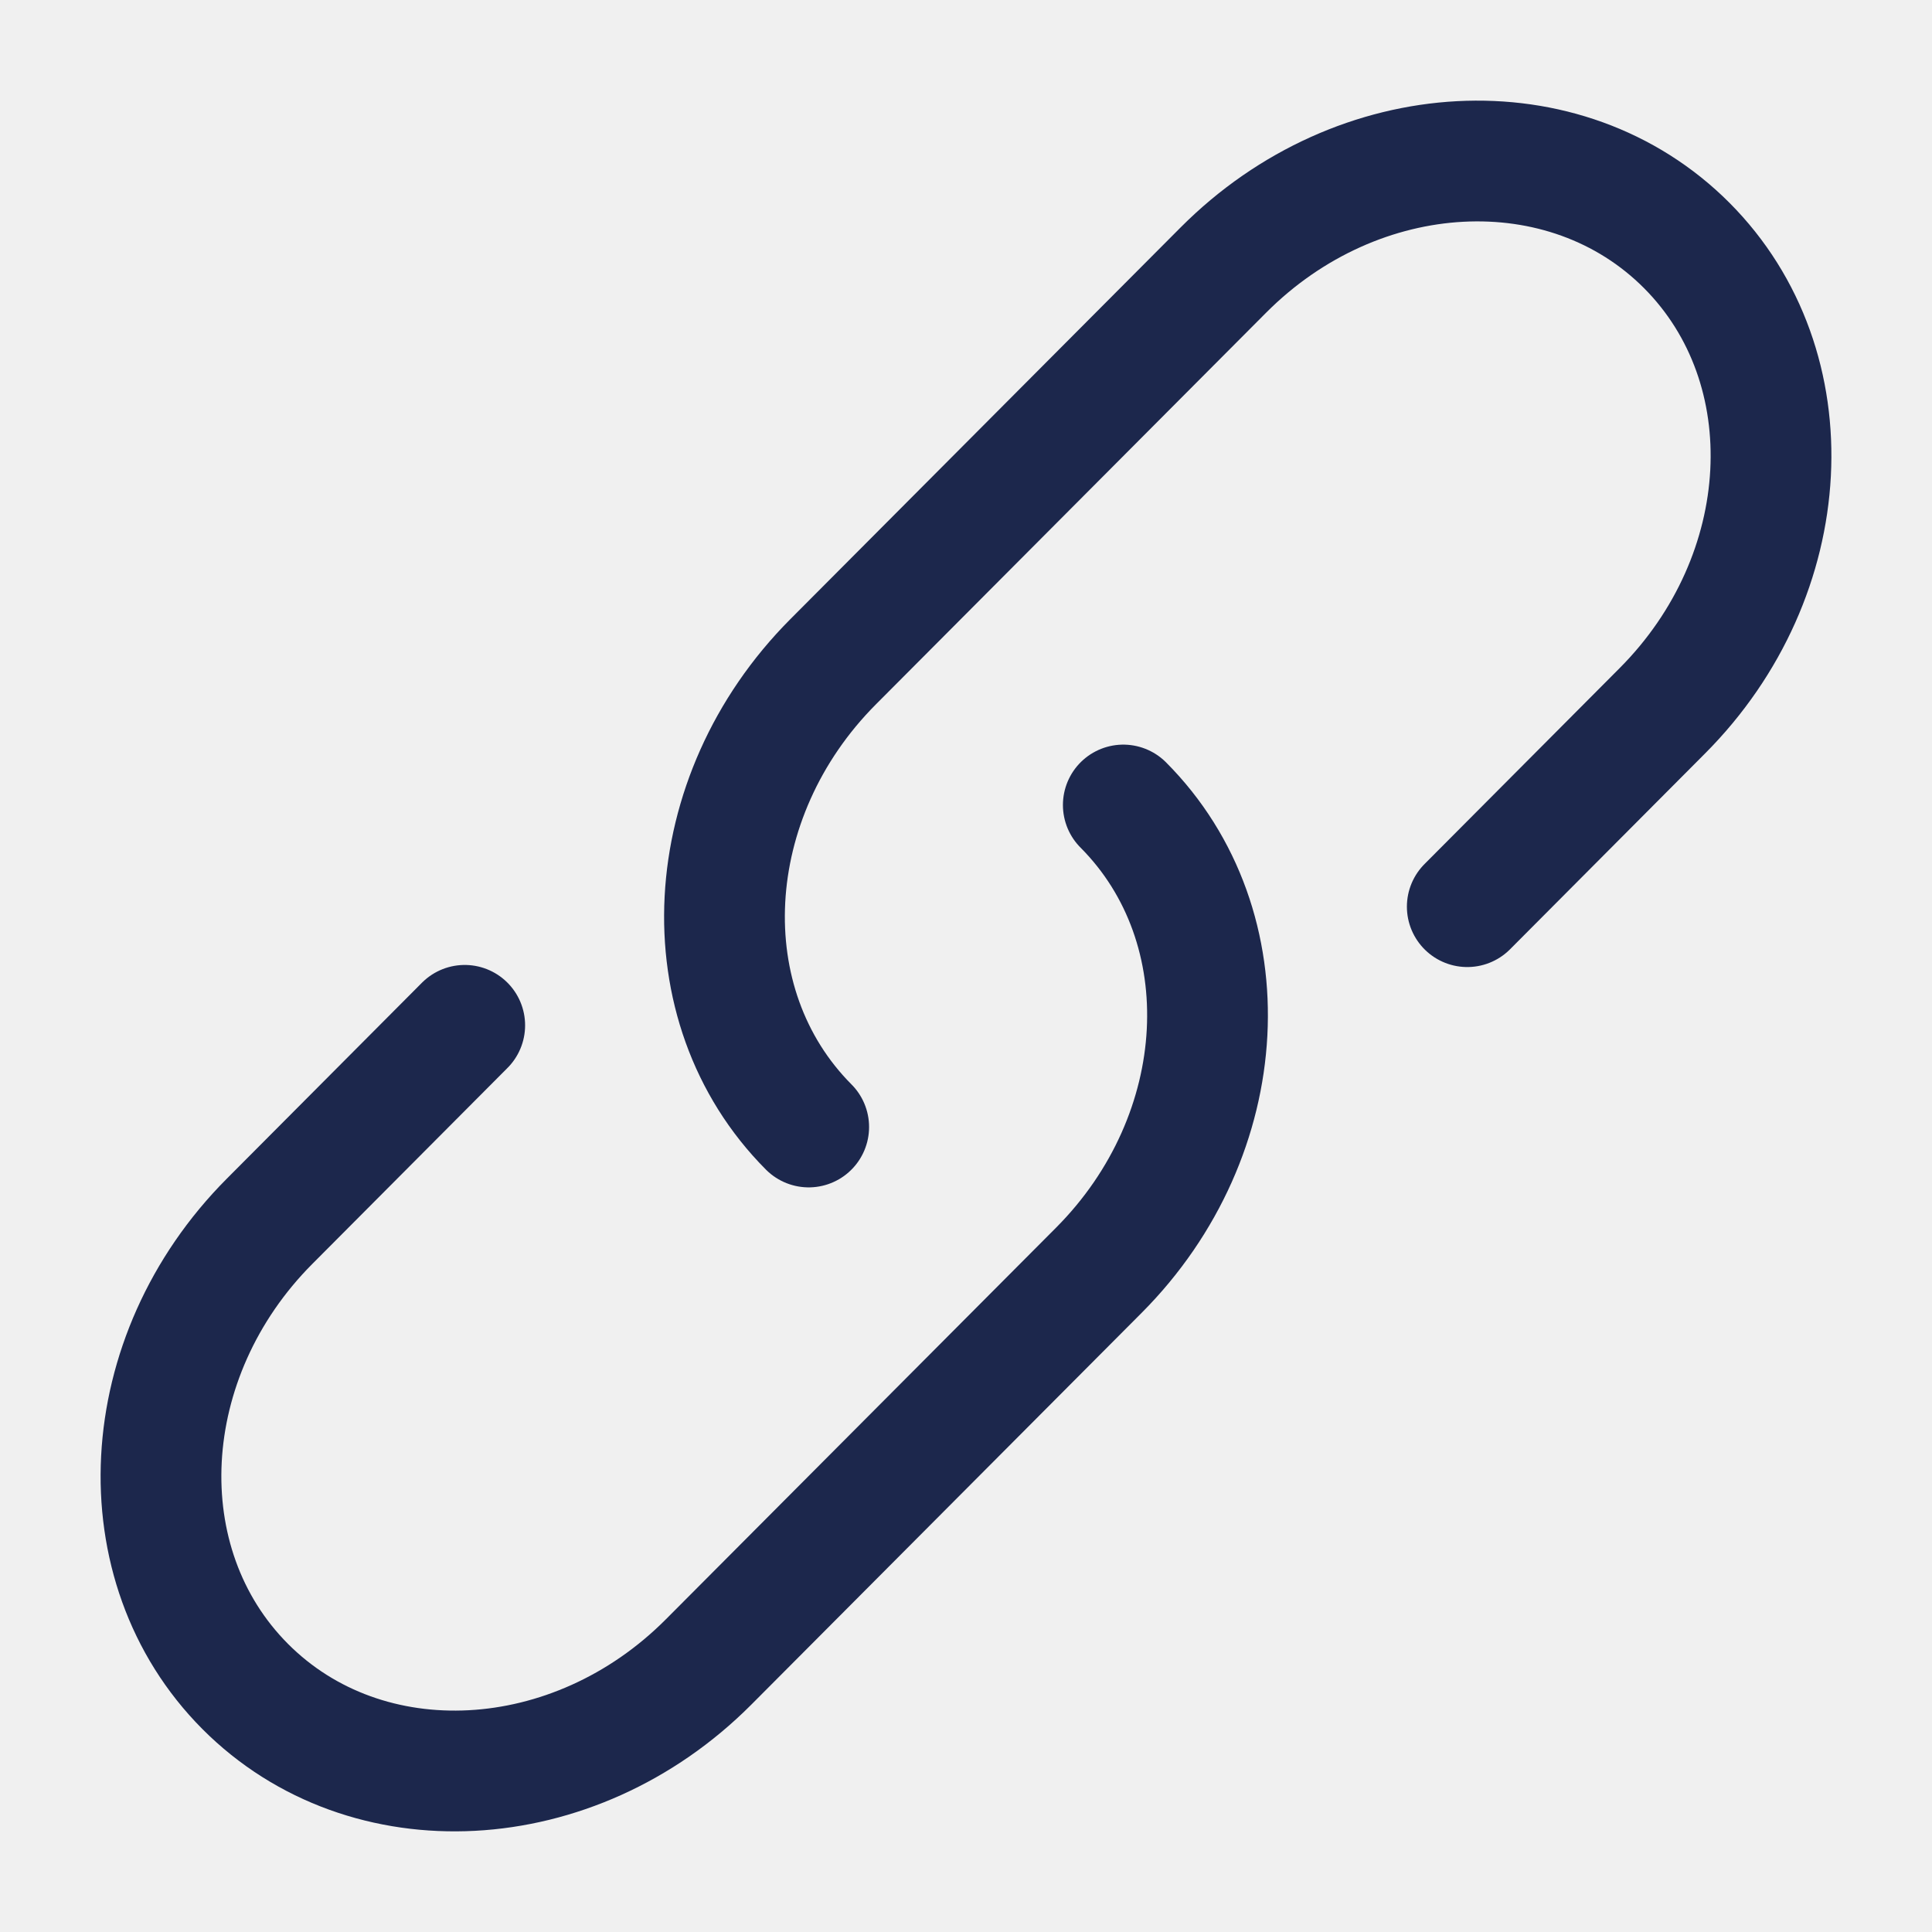
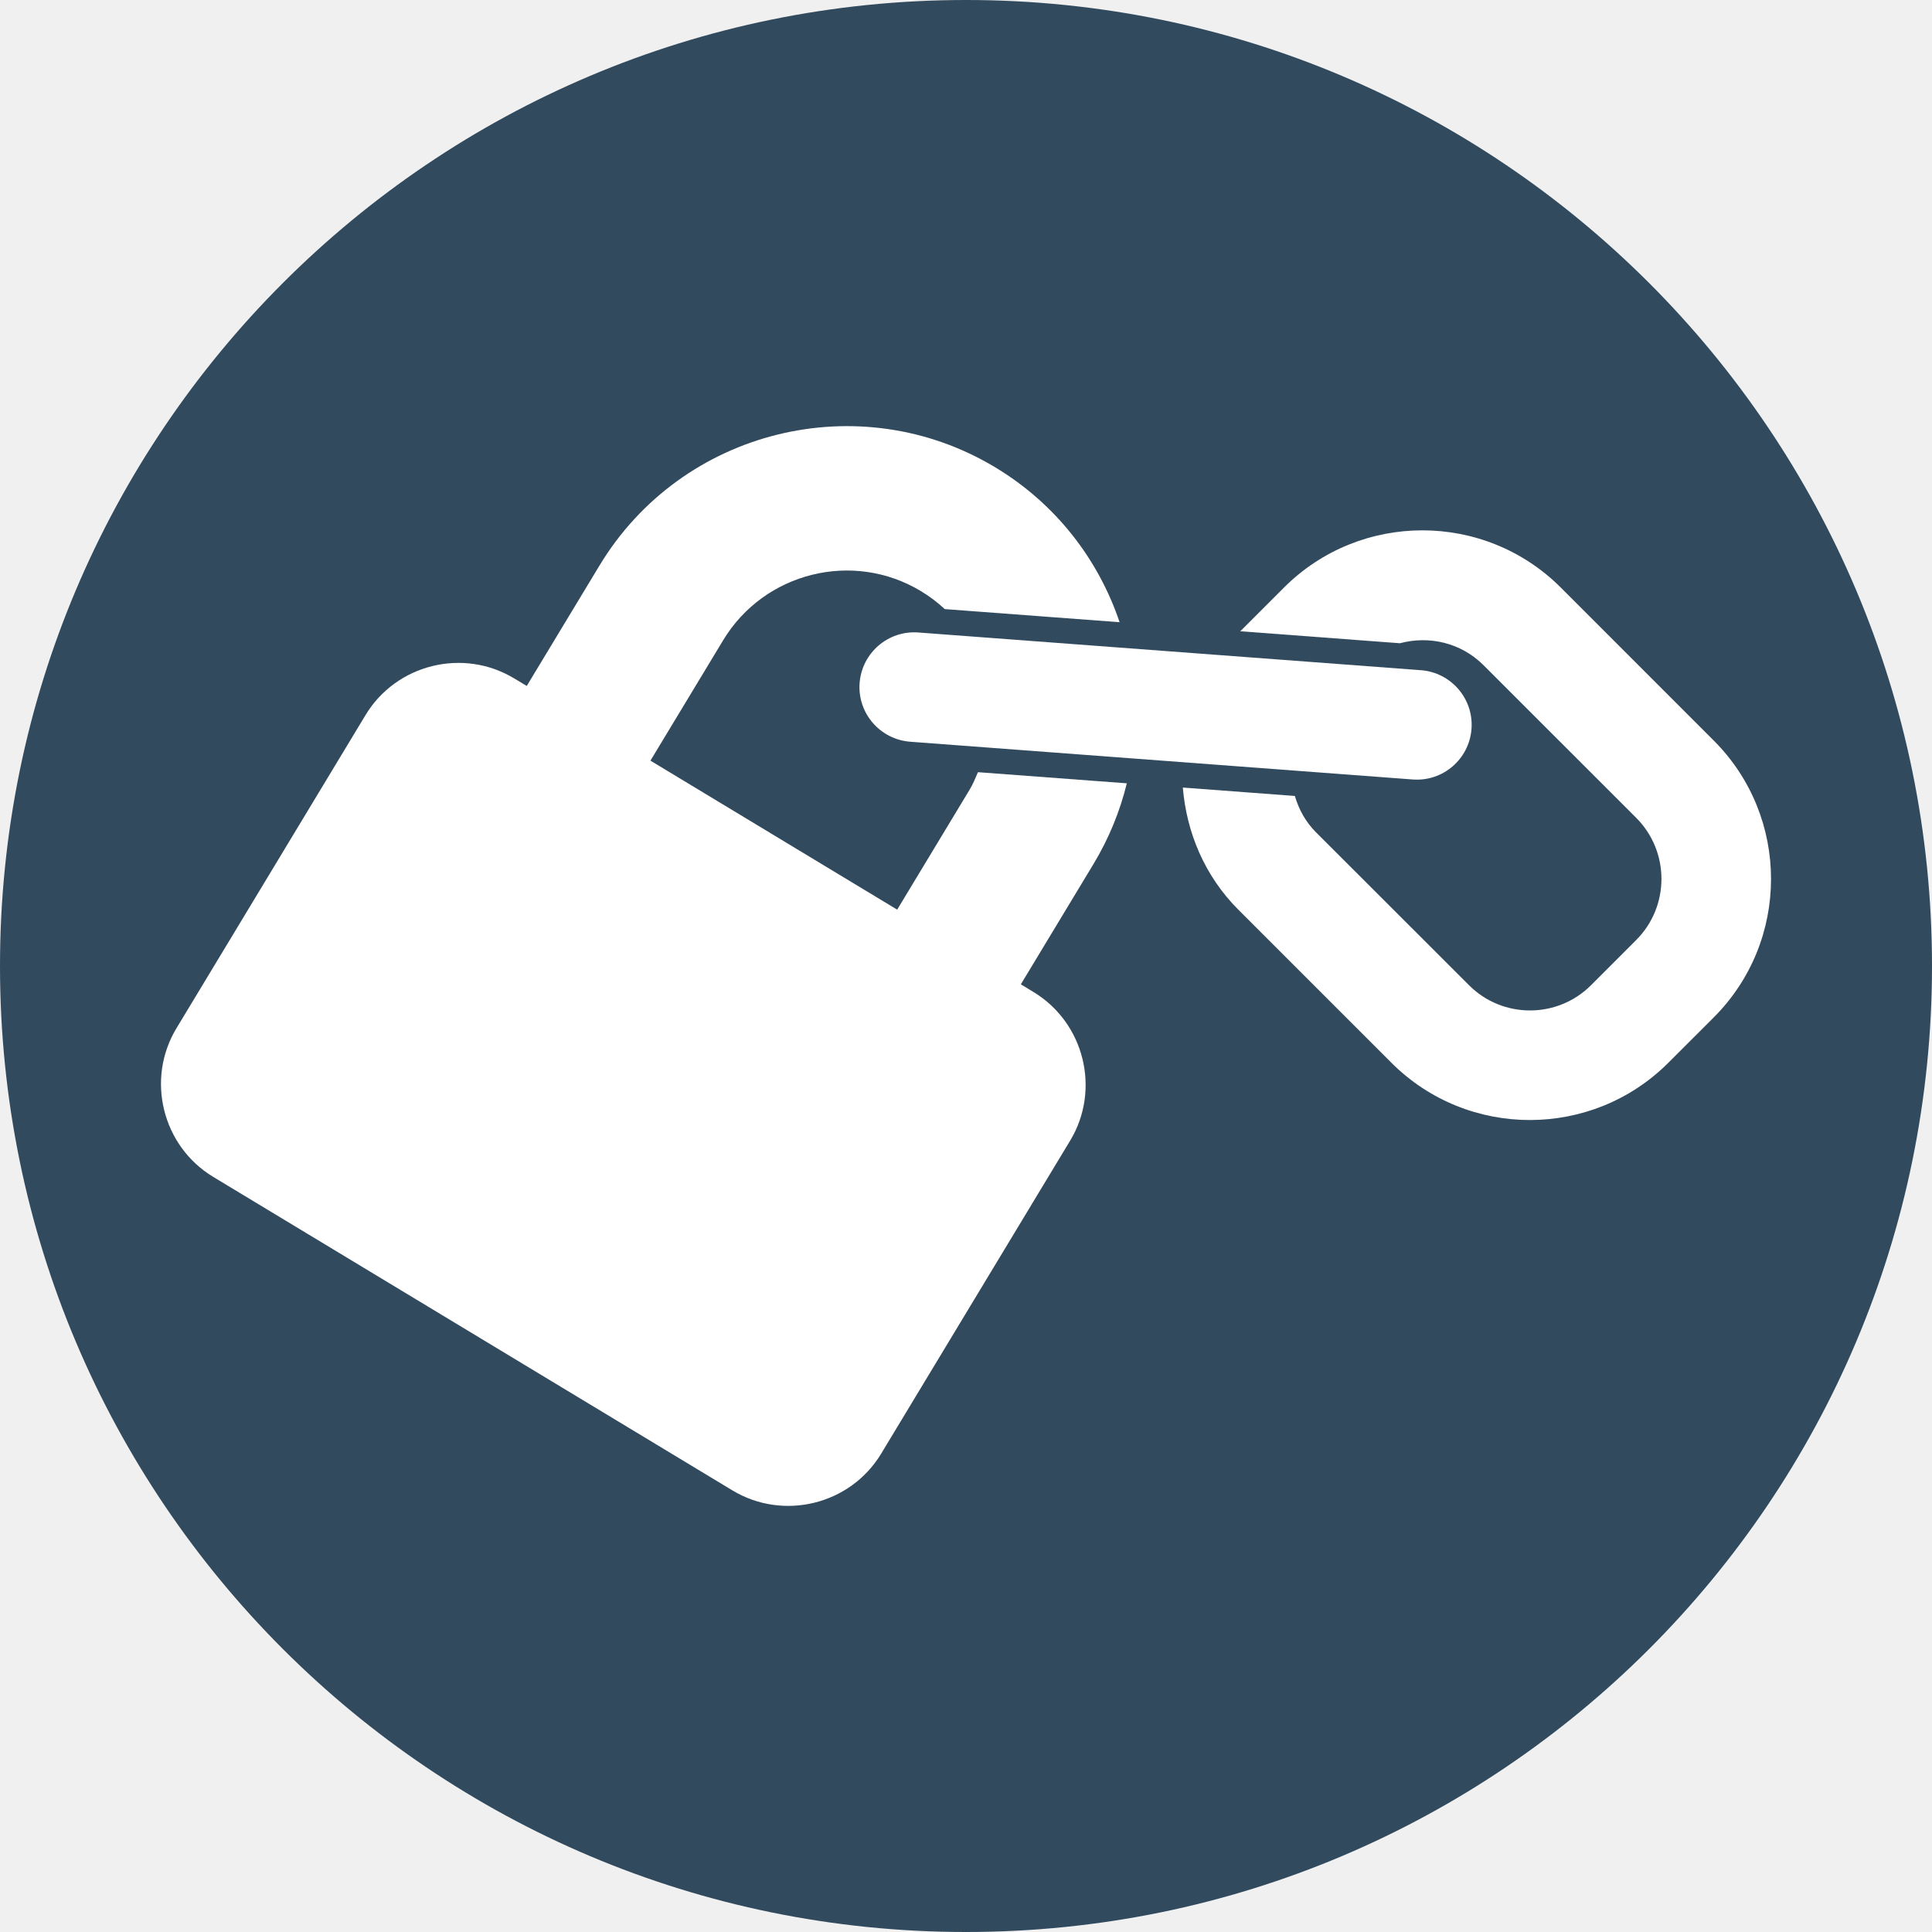
- <svg xmlns="http://www.w3.org/2000/svg" width="800px" height="800px" viewBox="0 0 24 24" fill="none">
-   <path d="M10.046 14C8.54 12.488 8.676 9.901 10.349 8.221L15.197 3.355C16.87 1.675 19.448 1.539 20.954 3.05C22.46 4.562 22.324 7.15 20.651 8.829L18.227 11.263" stroke="#1C274C" stroke-width="1.5" stroke-linecap="round" />
-   <path d="M13.954 10C15.46 11.512 15.324 14.099 13.651 15.779L11.227 18.212L8.803 20.645C7.13 22.325 4.552 22.461 3.046 20.95C1.54 19.438 1.676 16.85 3.349 15.171L5.773 12.737" stroke="#1C274C" stroke-width="1.5" stroke-linecap="round" />
+ <svg xmlns="http://www.w3.org/2000/svg" fill="#ffffff" version="1.1" id="Capa_1" width="800px" height="800px" viewBox="-4.7 -4.7 56.40 56.40" xml:space="preserve">
+   <g id="SVGRepo_bgCarrier" stroke-width="0">
+     <rect x="-4.7" y="-4.7" width="56.40" height="56.40" rx="28.2" fill="#324A5E" strokewidth="0" />
+   </g>
+   <g id="SVGRepo_tracerCarrier" stroke-linecap="round" stroke-linejoin="round" />
+   <g id="SVGRepo_iconCarrier">
+     <g>
+       <g>
+         <path d="M45.328,16.918l-4.463-4.464c-2.229-2.23-5.856-2.229-8.085,0.001l-1.273,1.273l4.661,0.35 c0.842-0.227,1.776-0.021,2.437,0.638l4.463,4.462c0.979,0.982,0.979,2.58-0.002,3.562l-1.32,1.321 c-0.981,0.981-2.581,0.983-3.561,0L33.72,19.6c-0.308-0.307-0.506-0.676-0.62-1.064l-3.27-0.245 c0.107,1.303,0.632,2.578,1.626,3.571l4.463,4.463c2.229,2.229,5.855,2.229,8.085-0.001l1.321-1.32 C47.559,22.774,47.559,19.148,45.328,16.918z" />
+         <path d="M23.612,18.342l-2.121,3.513l-7.203-4.35l2.122-3.513c1.201-1.989,3.794-2.633,5.778-1.433 c0.253,0.152,0.483,0.328,0.691,0.522l5.105,0.383c-0.615-1.822-1.848-3.445-3.618-4.514C20.39,6.549,15.2,7.833,12.799,11.812 l-2.122,3.513l-0.367-0.221c-1.488-0.898-3.442-0.417-4.34,1.072l-5.518,9.14c-0.899,1.487-0.416,3.441,1.072,4.34l15.158,9.153 c1.488,0.897,3.442,0.417,4.341-1.072l5.517-9.138c0.899-1.487,0.416-3.442-1.072-4.341l-0.367-0.223l2.122-3.514 c0.452-0.75,0.773-1.543,0.972-2.354l-4.346-0.325C23.775,18.009,23.709,18.181,23.612,18.342z" />
+         <path d="M20.394,15.239c-0.065,0.881,0.596,1.646,1.477,1.714l14.672,1.102c0.879,0.066,1.647-0.593,1.714-1.476 c0.066-0.88-0.596-1.647-1.475-1.714L22.11,13.764C21.23,13.697,20.461,14.357,20.394,15.239z" />
+       </g>
+     </g>
+   </g>
</svg>
